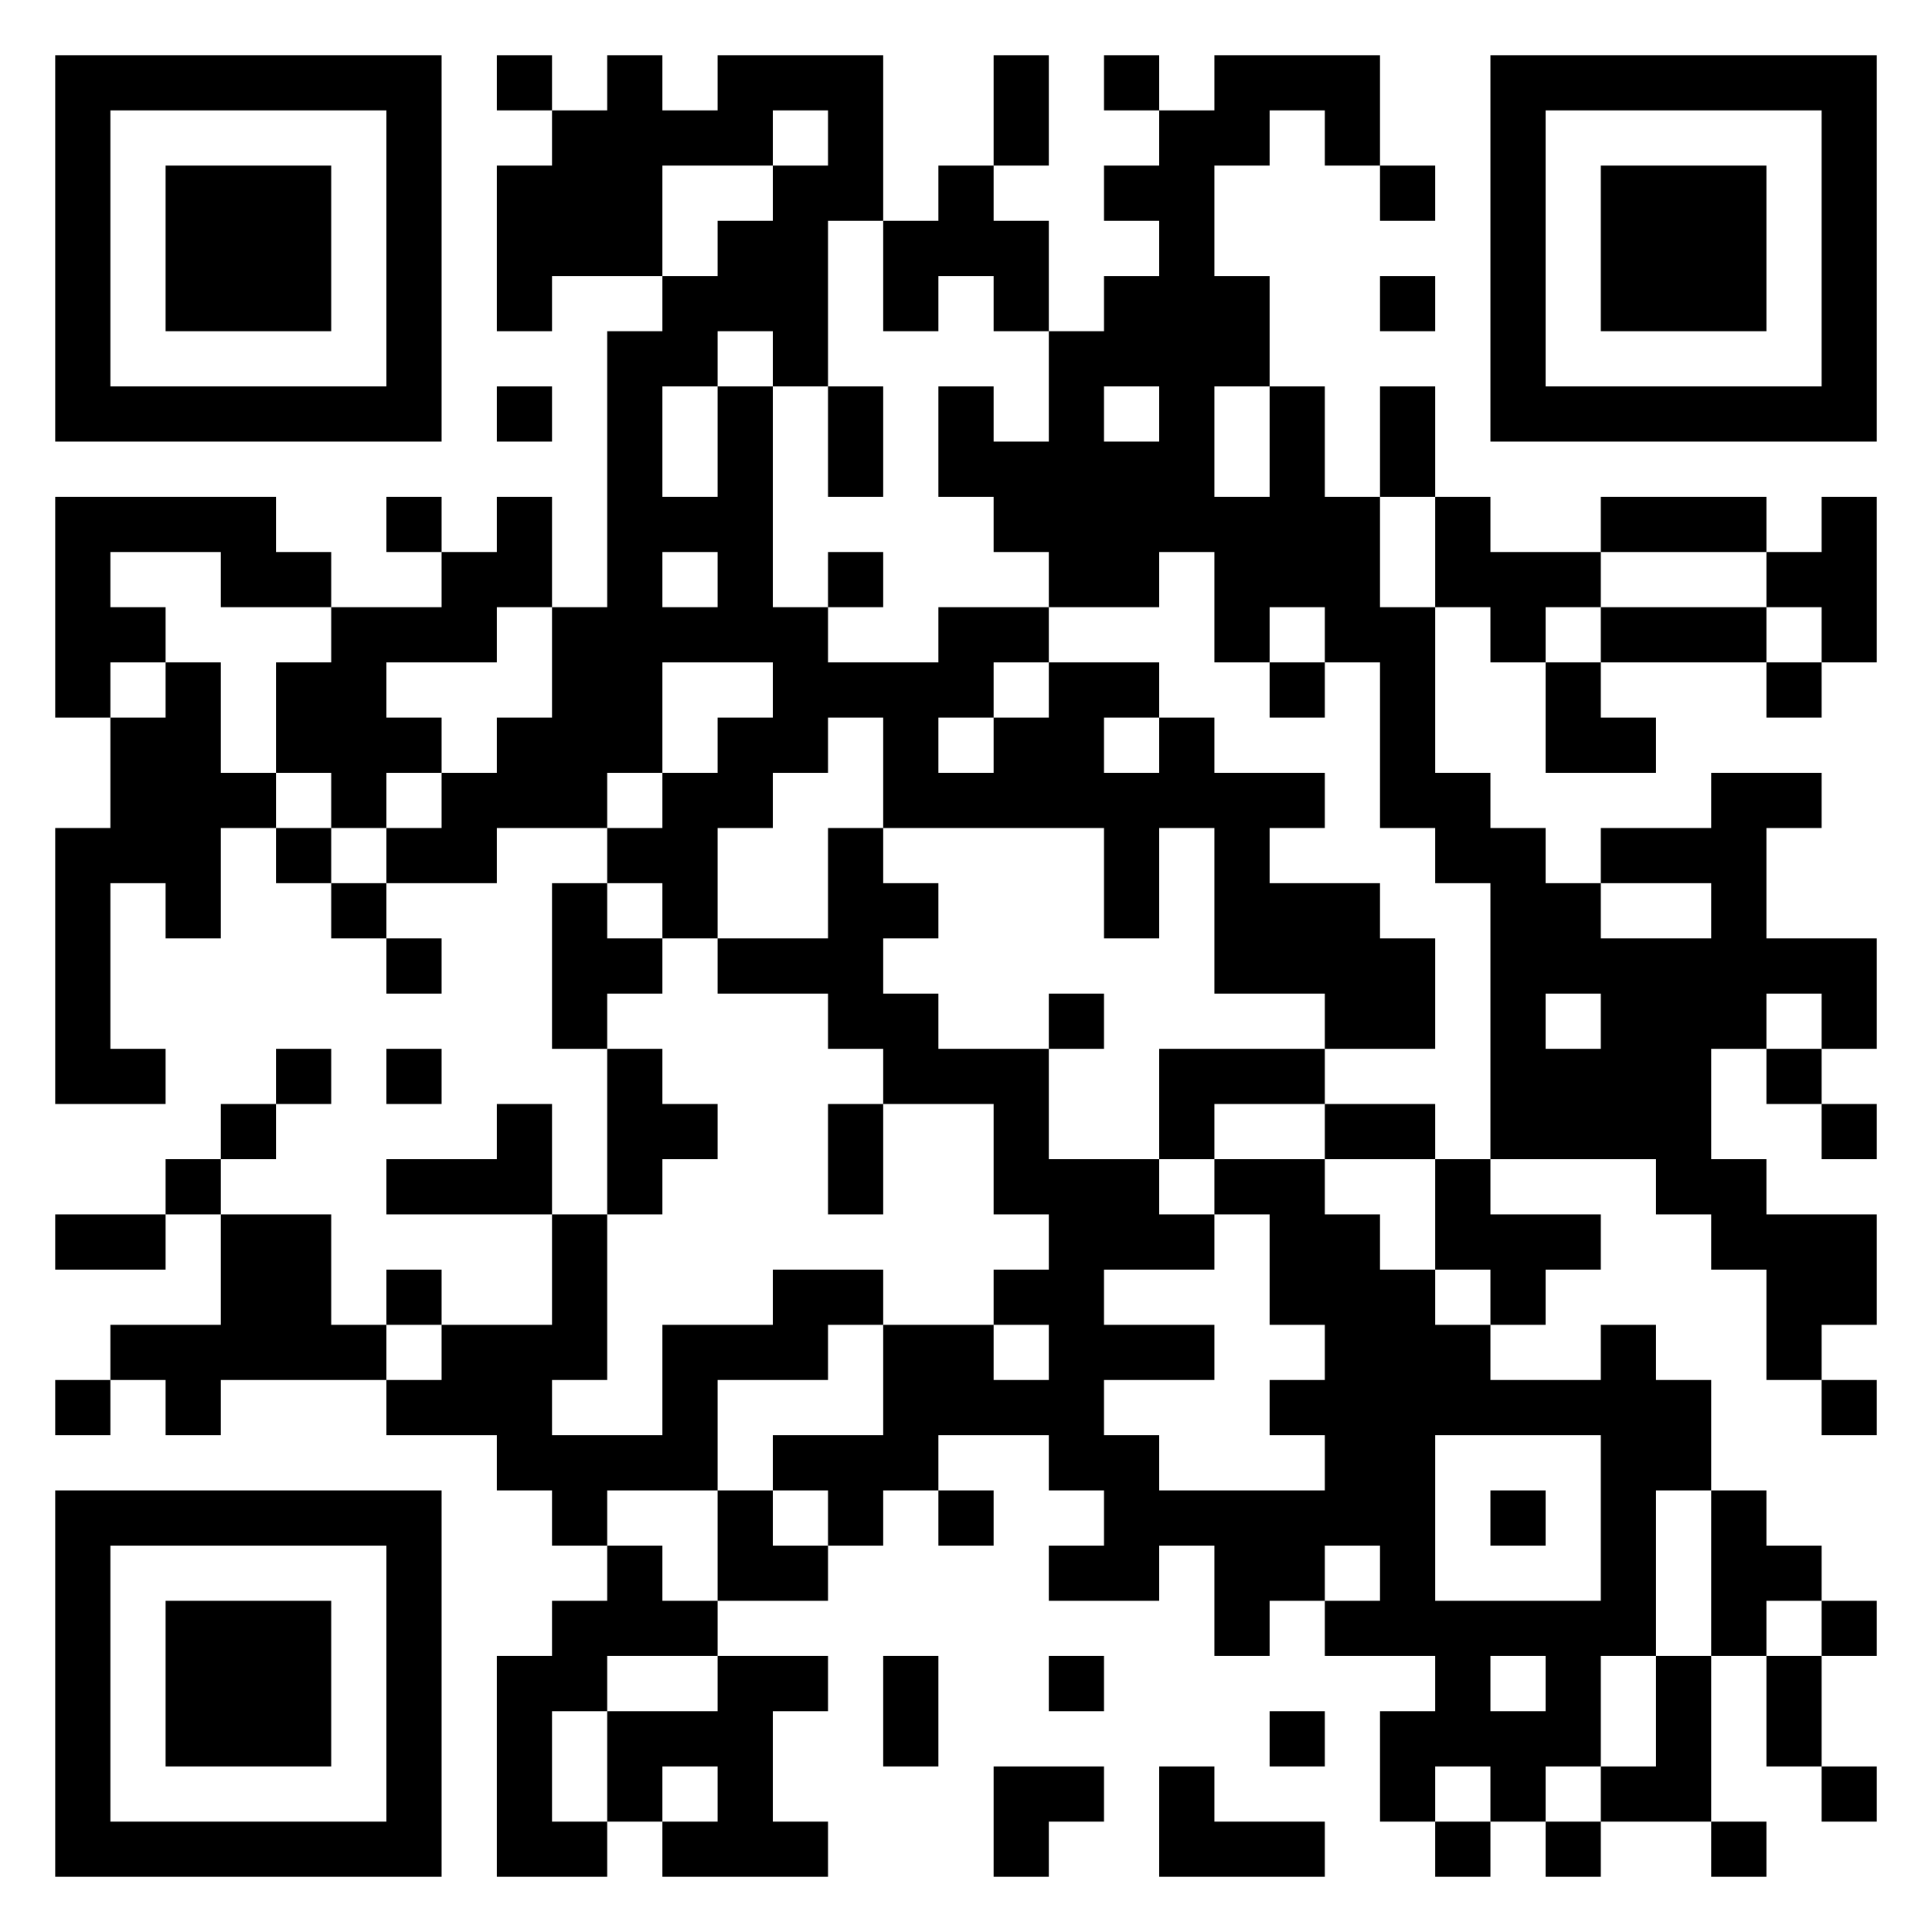
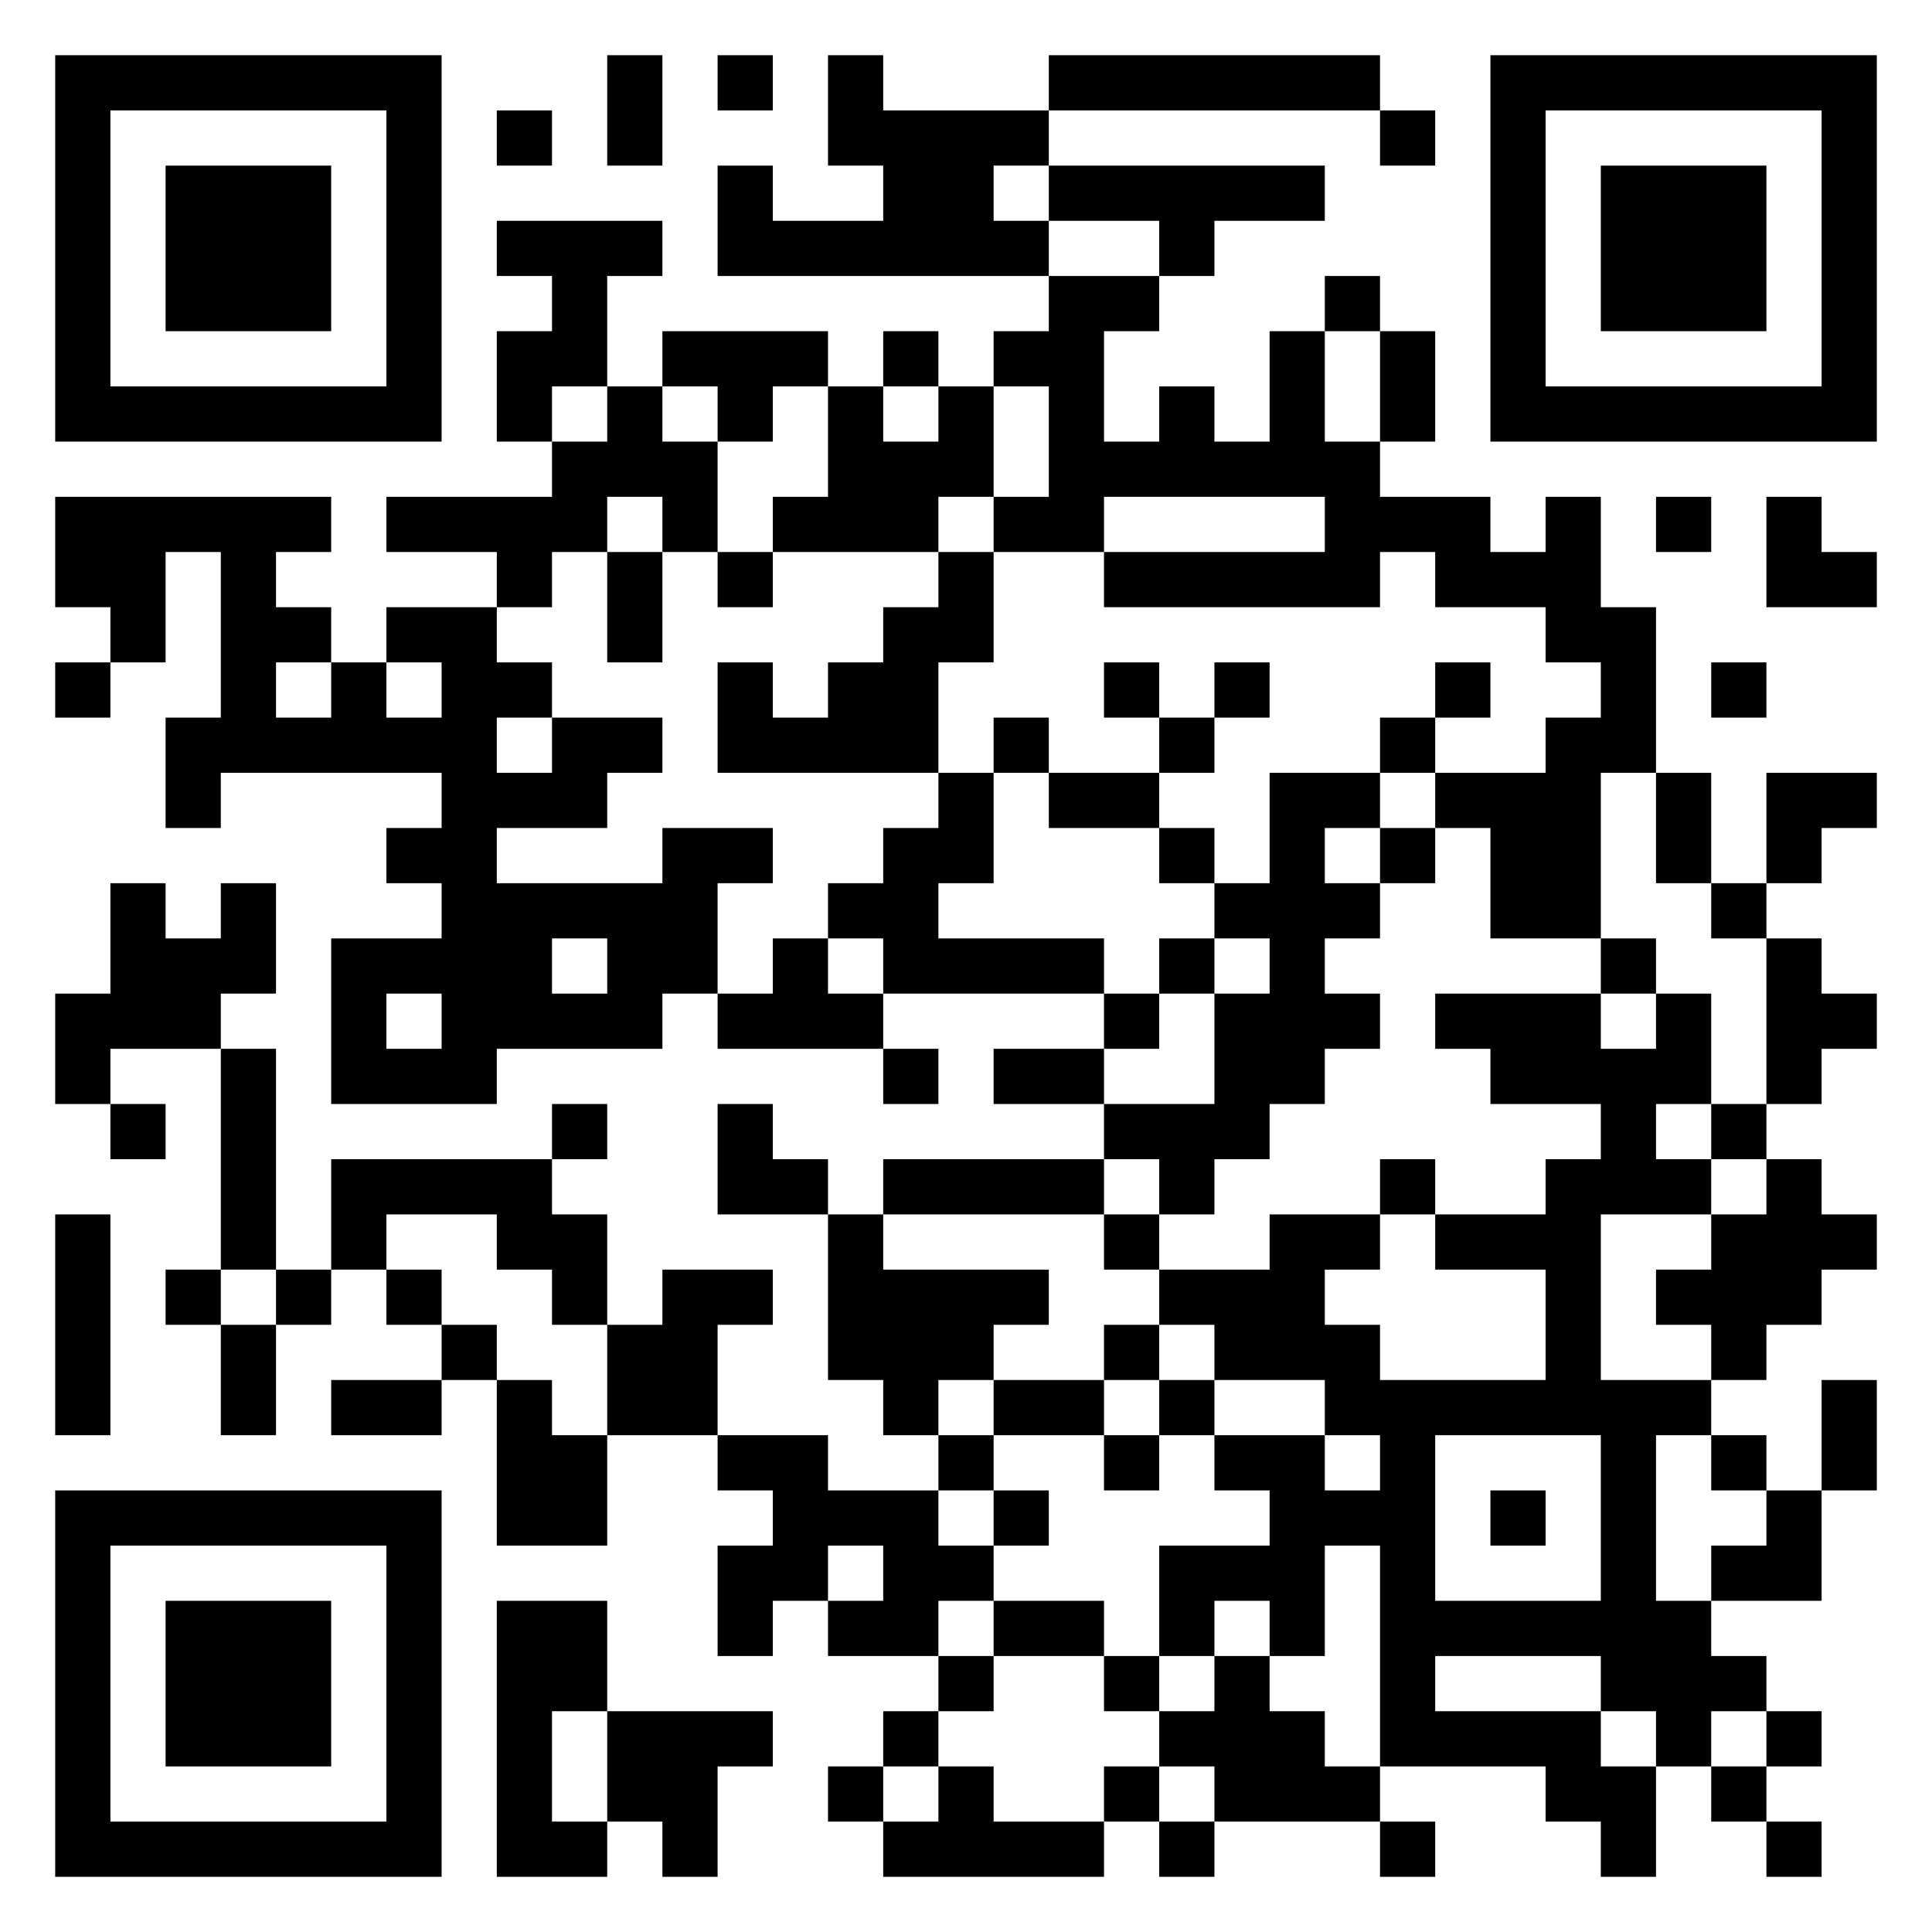
<svg xmlns="http://www.w3.org/2000/svg" version="1.1" width="600" height="600" viewBox="0 0 600 600">
  <rect x="0" y="0" width="600" height="600" fill="#ffffff" />
  <g transform="scale(17.143)">
    <g transform="translate(1,1)">
-       <path fill-rule="evenodd" d="M8 0L8 1L9 1L9 2L8 2L8 5L9 5L9 4L11 4L11 5L10 5L10 10L9 10L9 8L8 8L8 9L7 9L7 8L6 8L6 9L7 9L7 10L5 10L5 9L4 9L4 8L0 8L0 12L1 12L1 14L0 14L0 19L2 19L2 18L1 18L1 15L2 15L2 16L3 16L3 14L4 14L4 15L5 15L5 16L6 16L6 17L7 17L7 16L6 16L6 15L8 15L8 14L10 14L10 15L9 15L9 18L10 18L10 21L9 21L9 19L8 19L8 20L6 20L6 21L9 21L9 23L7 23L7 22L6 22L6 23L5 23L5 21L3 21L3 20L4 20L4 19L5 19L5 18L4 18L4 19L3 19L3 20L2 20L2 21L0 21L0 22L2 22L2 21L3 21L3 23L1 23L1 24L0 24L0 25L1 25L1 24L2 24L2 25L3 25L3 24L6 24L6 25L8 25L8 26L9 26L9 27L10 27L10 28L9 28L9 29L8 29L8 33L10 33L10 32L11 32L11 33L14 33L14 32L13 32L13 30L14 30L14 29L12 29L12 28L14 28L14 27L15 27L15 26L16 26L16 27L17 27L17 26L16 26L16 25L18 25L18 26L19 26L19 27L18 27L18 28L20 28L20 27L21 27L21 29L22 29L22 28L23 28L23 29L25 29L25 30L24 30L24 32L25 32L25 33L26 33L26 32L27 32L27 33L28 33L28 32L30 32L30 33L31 33L31 32L30 32L30 29L31 29L31 31L32 31L32 32L33 32L33 31L32 31L32 29L33 29L33 28L32 28L32 27L31 27L31 26L30 26L30 24L29 24L29 23L28 23L28 24L26 24L26 23L27 23L27 22L28 22L28 21L26 21L26 20L29 20L29 21L30 21L30 22L31 22L31 24L32 24L32 25L33 25L33 24L32 24L32 23L33 23L33 21L31 21L31 20L30 20L30 18L31 18L31 19L32 19L32 20L33 20L33 19L32 19L32 18L33 18L33 16L31 16L31 14L32 14L32 13L30 13L30 14L28 14L28 15L27 15L27 14L26 14L26 13L25 13L25 10L26 10L26 11L27 11L27 13L29 13L29 12L28 12L28 11L31 11L31 12L32 12L32 11L33 11L33 8L32 8L32 9L31 9L31 8L28 8L28 9L26 9L26 8L25 8L25 6L24 6L24 8L23 8L23 6L22 6L22 4L21 4L21 2L22 2L22 1L23 1L23 2L24 2L24 3L25 3L25 2L24 2L24 0L21 0L21 1L20 1L20 0L19 0L19 1L20 1L20 2L19 2L19 3L20 3L20 4L19 4L19 5L18 5L18 3L17 3L17 2L18 2L18 0L17 0L17 2L16 2L16 3L15 3L15 0L12 0L12 1L11 1L11 0L10 0L10 1L9 1L9 0ZM13 1L13 2L11 2L11 4L12 4L12 3L13 3L13 2L14 2L14 1ZM14 3L14 6L13 6L13 5L12 5L12 6L11 6L11 8L12 8L12 6L13 6L13 10L14 10L14 11L16 11L16 10L18 10L18 11L17 11L17 12L16 12L16 13L17 13L17 12L18 12L18 11L20 11L20 12L19 12L19 13L20 13L20 12L21 12L21 13L23 13L23 14L22 14L22 15L24 15L24 16L25 16L25 18L23 18L23 17L21 17L21 14L20 14L20 16L19 16L19 14L15 14L15 12L14 12L14 13L13 13L13 14L12 14L12 16L11 16L11 15L10 15L10 16L11 16L11 17L10 17L10 18L11 18L11 19L12 19L12 20L11 20L11 21L10 21L10 24L9 24L9 25L11 25L11 23L13 23L13 22L15 22L15 23L14 23L14 24L12 24L12 26L10 26L10 27L11 27L11 28L12 28L12 26L13 26L13 27L14 27L14 26L13 26L13 25L15 25L15 23L17 23L17 24L18 24L18 23L17 23L17 22L18 22L18 21L17 21L17 19L15 19L15 18L14 18L14 17L12 17L12 16L14 16L14 14L15 14L15 15L16 15L16 16L15 16L15 17L16 17L16 18L18 18L18 20L20 20L20 21L21 21L21 22L19 22L19 23L21 23L21 24L19 24L19 25L20 25L20 26L23 26L23 25L22 25L22 24L23 24L23 23L22 23L22 21L21 21L21 20L23 20L23 21L24 21L24 22L25 22L25 23L26 23L26 22L25 22L25 20L26 20L26 15L25 15L25 14L24 14L24 11L23 11L23 10L22 10L22 11L21 11L21 9L20 9L20 10L18 10L18 9L17 9L17 8L16 8L16 6L17 6L17 7L18 7L18 5L17 5L17 4L16 4L16 5L15 5L15 3ZM24 4L24 5L25 5L25 4ZM8 6L8 7L9 7L9 6ZM14 6L14 8L15 8L15 6ZM19 6L19 7L20 7L20 6ZM21 6L21 8L22 8L22 6ZM24 8L24 10L25 10L25 8ZM1 9L1 10L2 10L2 11L1 11L1 12L2 12L2 11L3 11L3 13L4 13L4 14L5 14L5 15L6 15L6 14L7 14L7 13L8 13L8 12L9 12L9 10L8 10L8 11L6 11L6 12L7 12L7 13L6 13L6 14L5 14L5 13L4 13L4 11L5 11L5 10L3 10L3 9ZM11 9L11 10L12 10L12 9ZM14 9L14 10L15 10L15 9ZM28 9L28 10L27 10L27 11L28 11L28 10L31 10L31 11L32 11L32 10L31 10L31 9ZM11 11L11 13L10 13L10 14L11 14L11 13L12 13L12 12L13 12L13 11ZM22 11L22 12L23 12L23 11ZM28 15L28 16L30 16L30 15ZM18 17L18 18L19 18L19 17ZM27 17L27 18L28 18L28 17ZM31 17L31 18L32 18L32 17ZM6 18L6 19L7 19L7 18ZM20 18L20 20L21 20L21 19L23 19L23 20L25 20L25 19L23 19L23 18ZM14 19L14 21L15 21L15 19ZM6 23L6 24L7 24L7 23ZM25 25L25 28L28 28L28 25ZM26 26L26 27L27 27L27 26ZM29 26L29 29L28 29L28 31L27 31L27 32L28 32L28 31L29 31L29 29L30 29L30 26ZM23 27L23 28L24 28L24 27ZM31 28L31 29L32 29L32 28ZM10 29L10 30L9 30L9 32L10 32L10 30L12 30L12 29ZM15 29L15 31L16 31L16 29ZM18 29L18 30L19 30L19 29ZM26 29L26 30L27 30L27 29ZM22 30L22 31L23 31L23 30ZM11 31L11 32L12 32L12 31ZM17 31L17 33L18 33L18 32L19 32L19 31ZM20 31L20 33L23 33L23 32L21 32L21 31ZM25 31L25 32L26 32L26 31ZM0 0L0 7L7 7L7 0ZM1 1L1 6L6 6L6 1ZM2 2L2 5L5 5L5 2ZM26 0L26 7L33 7L33 0ZM27 1L27 6L32 6L32 1ZM28 2L28 5L31 5L31 2ZM0 26L0 33L7 33L7 26ZM1 27L1 32L6 32L6 27ZM2 28L2 31L5 31L5 28Z" fill="#000000" />
+       <path fill-rule="evenodd" d="M10 0L10 2L11 2L11 0ZM12 0L12 1L13 1L13 0ZM14 0L14 2L15 2L15 3L13 3L13 2L12 2L12 4L18 4L18 5L17 5L17 6L16 6L16 5L15 5L15 6L14 6L14 5L11 5L11 6L10 6L10 4L11 4L11 3L8 3L8 4L9 4L9 5L8 5L8 7L9 7L9 8L6 8L6 9L8 9L8 10L6 10L6 11L5 11L5 10L4 10L4 9L5 9L5 8L0 8L0 10L1 10L1 11L0 11L0 12L1 12L1 11L2 11L2 9L3 9L3 12L2 12L2 14L3 14L3 13L7 13L7 14L6 14L6 15L7 15L7 16L5 16L5 19L8 19L8 18L11 18L11 17L12 17L12 18L15 18L15 19L16 19L16 18L15 18L15 17L19 17L19 18L17 18L17 19L19 19L19 20L15 20L15 21L14 21L14 20L13 20L13 19L12 19L12 21L14 21L14 24L15 24L15 25L16 25L16 26L14 26L14 25L12 25L12 23L13 23L13 22L11 22L11 23L10 23L10 21L9 21L9 20L10 20L10 19L9 19L9 20L5 20L5 22L4 22L4 18L3 18L3 17L4 17L4 15L3 15L3 16L2 16L2 15L1 15L1 17L0 17L0 19L1 19L1 20L2 20L2 19L1 19L1 18L3 18L3 22L2 22L2 23L3 23L3 25L4 25L4 23L5 23L5 22L6 22L6 23L7 23L7 24L5 24L5 25L7 25L7 24L8 24L8 27L10 27L10 25L12 25L12 26L13 26L13 27L12 27L12 29L13 29L13 28L14 28L14 29L16 29L16 30L15 30L15 31L14 31L14 32L15 32L15 33L19 33L19 32L20 32L20 33L21 33L21 32L24 32L24 33L25 33L25 32L24 32L24 31L27 31L27 32L28 32L28 33L29 33L29 31L30 31L30 32L31 32L31 33L32 33L32 32L31 32L31 31L32 31L32 30L31 30L31 29L30 29L30 28L32 28L32 26L33 26L33 24L32 24L32 26L31 26L31 25L30 25L30 24L31 24L31 23L32 23L32 22L33 22L33 21L32 21L32 20L31 20L31 19L32 19L32 18L33 18L33 17L32 17L32 16L31 16L31 15L32 15L32 14L33 14L33 13L31 13L31 15L30 15L30 13L29 13L29 10L28 10L28 8L27 8L27 9L26 9L26 8L24 8L24 7L25 7L25 5L24 5L24 4L23 4L23 5L22 5L22 7L21 7L21 6L20 6L20 7L19 7L19 5L20 5L20 4L21 4L21 3L23 3L23 2L18 2L18 1L24 1L24 2L25 2L25 1L24 1L24 0L18 0L18 1L15 1L15 0ZM8 1L8 2L9 2L9 1ZM17 2L17 3L18 3L18 4L20 4L20 3L18 3L18 2ZM23 5L23 7L24 7L24 5ZM9 6L9 7L10 7L10 6ZM11 6L11 7L12 7L12 9L11 9L11 8L10 8L10 9L9 9L9 10L8 10L8 11L9 11L9 12L8 12L8 13L9 13L9 12L11 12L11 13L10 13L10 14L8 14L8 15L11 15L11 14L13 14L13 15L12 15L12 17L13 17L13 16L14 16L14 17L15 17L15 16L14 16L14 15L15 15L15 14L16 14L16 13L17 13L17 15L16 15L16 16L19 16L19 17L20 17L20 18L19 18L19 19L21 19L21 17L22 17L22 16L21 16L21 15L22 15L22 13L24 13L24 14L23 14L23 15L24 15L24 16L23 16L23 17L24 17L24 18L23 18L23 19L22 19L22 20L21 20L21 21L20 21L20 20L19 20L19 21L15 21L15 22L18 22L18 23L17 23L17 24L16 24L16 25L17 25L17 26L16 26L16 27L17 27L17 28L16 28L16 29L17 29L17 30L16 30L16 31L15 31L15 32L16 32L16 31L17 31L17 32L19 32L19 31L20 31L20 32L21 32L21 31L20 31L20 30L21 30L21 29L22 29L22 30L23 30L23 31L24 31L24 27L23 27L23 29L22 29L22 28L21 28L21 29L20 29L20 27L22 27L22 26L21 26L21 25L23 25L23 26L24 26L24 25L23 25L23 24L21 24L21 23L20 23L20 22L22 22L22 21L24 21L24 22L23 22L23 23L24 23L24 24L27 24L27 22L25 22L25 21L27 21L27 20L28 20L28 19L26 19L26 18L25 18L25 17L28 17L28 18L29 18L29 17L30 17L30 19L29 19L29 20L30 20L30 21L28 21L28 24L30 24L30 23L29 23L29 22L30 22L30 21L31 21L31 20L30 20L30 19L31 19L31 16L30 16L30 15L29 15L29 13L28 13L28 16L26 16L26 14L25 14L25 13L27 13L27 12L28 12L28 11L27 11L27 10L25 10L25 9L24 9L24 10L19 10L19 9L23 9L23 8L19 8L19 9L17 9L17 8L18 8L18 6L17 6L17 8L16 8L16 9L13 9L13 8L14 8L14 6L13 6L13 7L12 7L12 6ZM15 6L15 7L16 7L16 6ZM29 8L29 9L30 9L30 8ZM31 8L31 10L33 10L33 9L32 9L32 8ZM10 9L10 11L11 11L11 9ZM12 9L12 10L13 10L13 9ZM16 9L16 10L15 10L15 11L14 11L14 12L13 12L13 11L12 11L12 13L16 13L16 11L17 11L17 9ZM4 11L4 12L5 12L5 11ZM6 11L6 12L7 12L7 11ZM19 11L19 12L20 12L20 13L18 13L18 12L17 12L17 13L18 13L18 14L20 14L20 15L21 15L21 14L20 14L20 13L21 13L21 12L22 12L22 11L21 11L21 12L20 12L20 11ZM25 11L25 12L24 12L24 13L25 13L25 12L26 12L26 11ZM30 11L30 12L31 12L31 11ZM24 14L24 15L25 15L25 14ZM9 16L9 17L10 17L10 16ZM20 16L20 17L21 17L21 16ZM28 16L28 17L29 17L29 16ZM6 17L6 18L7 18L7 17ZM24 20L24 21L25 21L25 20ZM0 21L0 25L1 25L1 21ZM6 21L6 22L7 22L7 23L8 23L8 24L9 24L9 25L10 25L10 23L9 23L9 22L8 22L8 21ZM19 21L19 22L20 22L20 21ZM3 22L3 23L4 23L4 22ZM19 23L19 24L17 24L17 25L19 25L19 26L20 26L20 25L21 25L21 24L20 24L20 23ZM19 24L19 25L20 25L20 24ZM25 25L25 28L28 28L28 25ZM29 25L29 28L30 28L30 27L31 27L31 26L30 26L30 25ZM17 26L17 27L18 27L18 26ZM26 26L26 27L27 27L27 26ZM14 27L14 28L15 28L15 27ZM8 28L8 33L10 33L10 32L11 32L11 33L12 33L12 31L13 31L13 30L10 30L10 28ZM17 28L17 29L19 29L19 30L20 30L20 29L19 29L19 28ZM25 29L25 30L28 30L28 31L29 31L29 30L28 30L28 29ZM9 30L9 32L10 32L10 30ZM30 30L30 31L31 31L31 30ZM0 0L0 7L7 7L7 0ZM1 1L1 6L6 6L6 1ZM2 2L2 5L5 5L5 2ZM26 0L26 7L33 7L33 0ZM27 1L27 6L32 6L32 1ZM28 2L28 5L31 5L31 2ZM0 26L0 33L7 33L7 26ZM1 27L1 32L6 32L6 27ZM2 28L2 31L5 31L5 28Z" fill="#000000" />
    </g>
  </g>
</svg>
